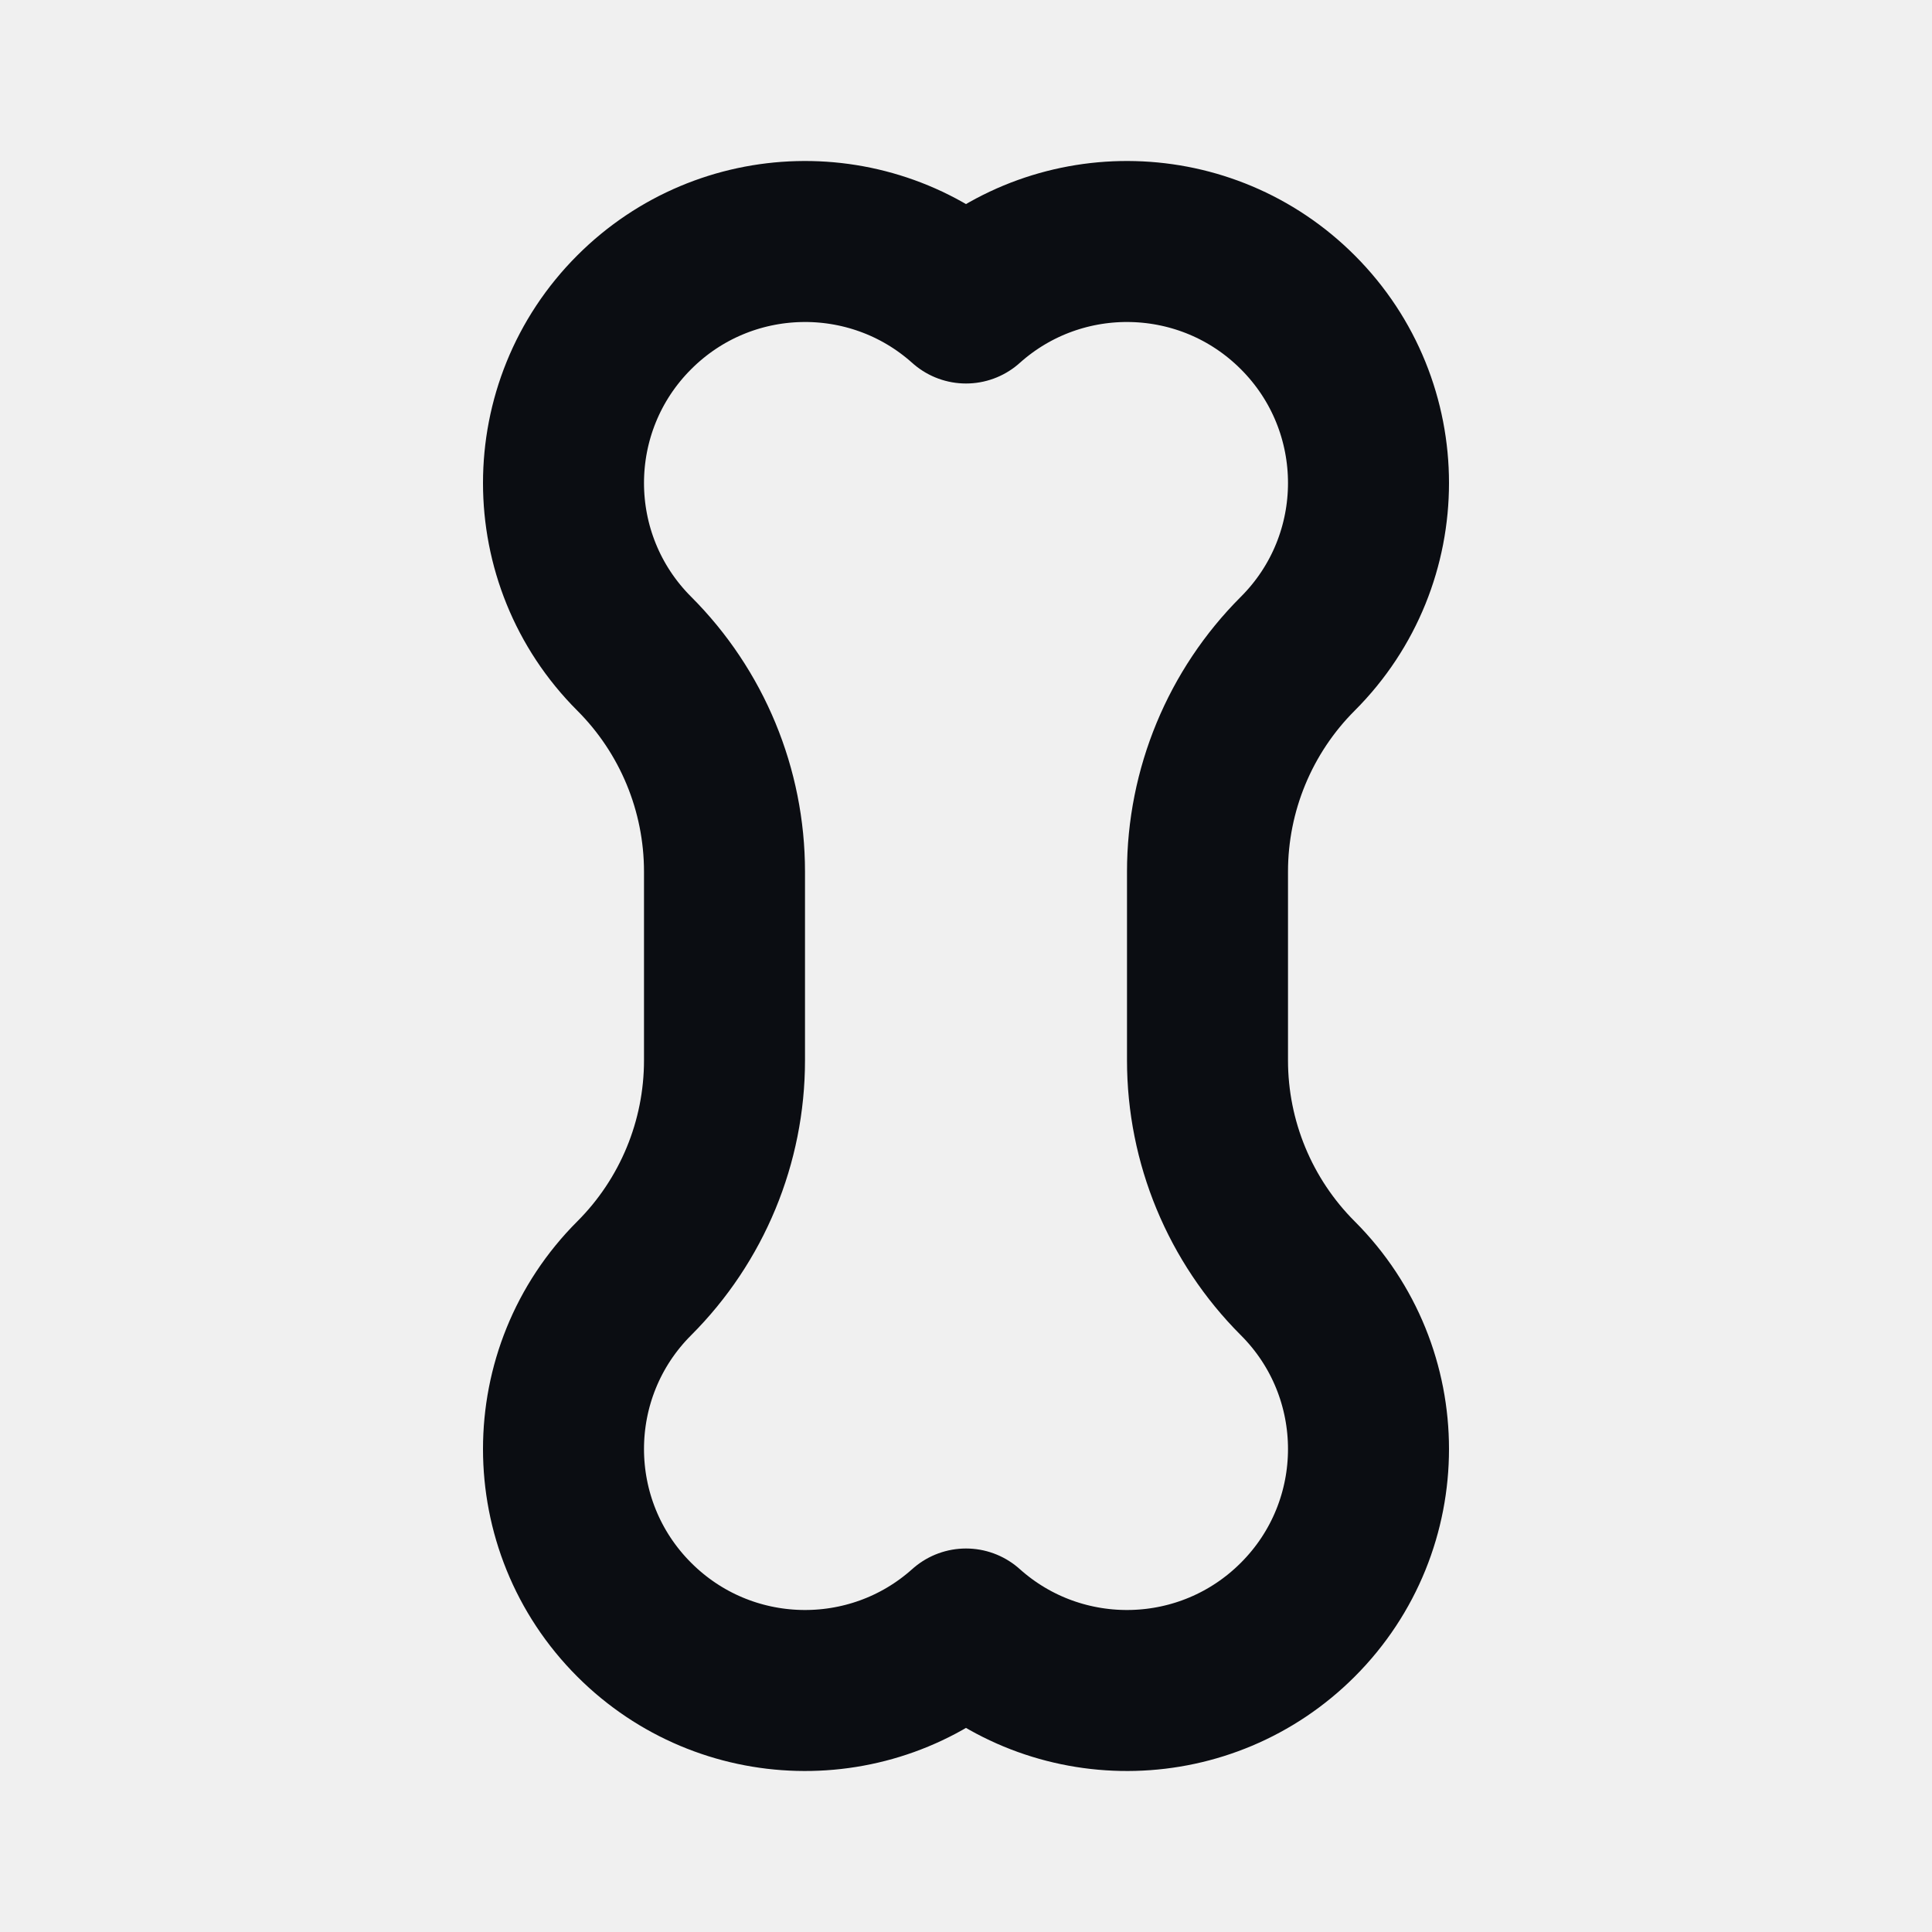
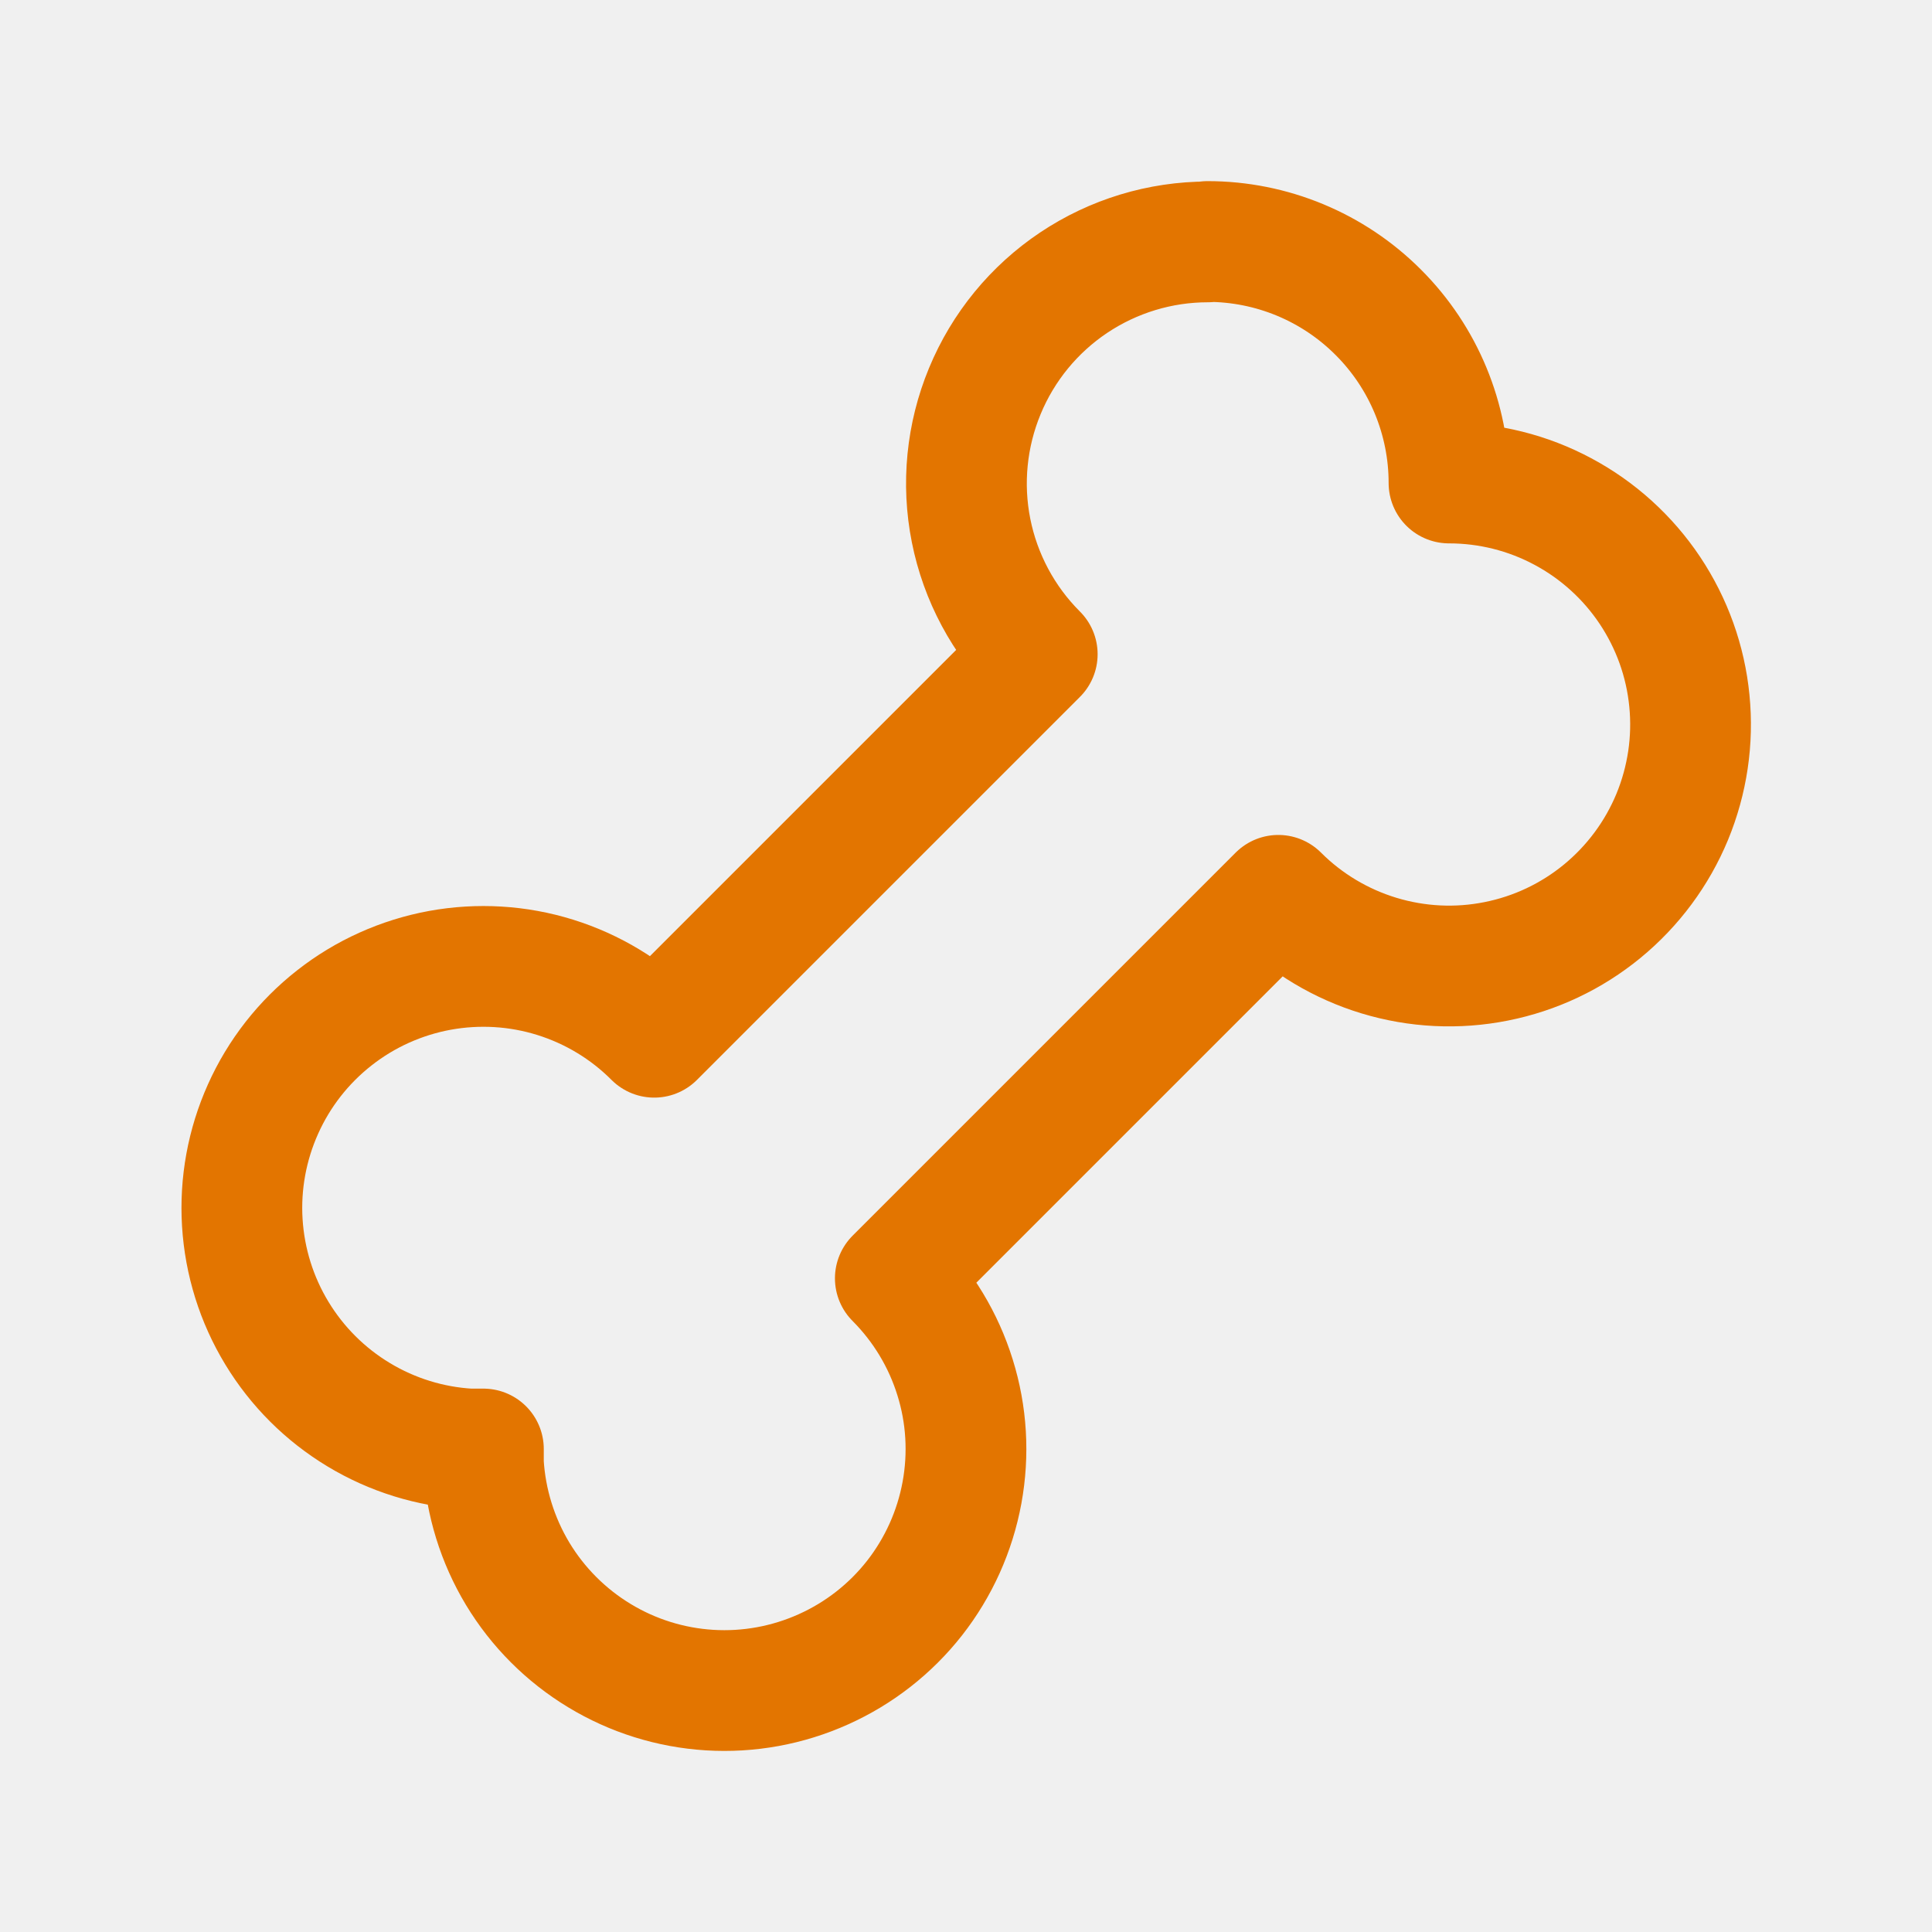
<svg xmlns="http://www.w3.org/2000/svg" width="24" height="24" viewBox="0 0 24 24" fill="none">
-   <path fill-rule="evenodd" clip-rule="evenodd" d="M12 3.764C13.178 2.708 14.989 2.747 16.121 3.879C17.293 5.05 17.293 6.95 16.121 8.121C15.403 8.839 15 9.813 15 10.828V13.172C15 14.187 15.403 15.161 16.121 15.879C17.293 17.05 17.293 18.95 16.121 20.121C14.989 21.253 13.178 21.292 12 20.236C10.822 21.292 9.011 21.253 7.879 20.121C6.707 18.95 6.707 17.05 7.879 15.879C8.597 15.161 9 14.187 9 13.172V10.828C9 9.813 8.597 8.839 7.879 8.121C6.707 6.95 6.707 5.05 7.879 3.879C9.011 2.747 10.822 2.708 12 3.764Z" stroke="#0B0D12" stroke-width="2" stroke-linecap="round" stroke-linejoin="round" />
+   <g clip-path="url(#clip0_6_818)">
+     <path d="M15 3C15.796 3 16.559 3.316 17.121 3.879C17.684 4.441 18 5.204 18 6C18.493 6 18.979 6.121 19.414 6.354C19.849 6.586 20.221 6.923 20.495 7.333C20.769 7.743 20.938 8.214 20.986 8.705C21.035 9.196 20.961 9.691 20.773 10.147C20.584 10.603 20.286 11.005 19.904 11.319C19.523 11.632 19.071 11.846 18.587 11.942C18.103 12.039 17.603 12.014 17.131 11.871C16.659 11.728 16.229 11.471 15.88 11.122L11.122 15.88C11.465 16.224 11.72 16.646 11.864 17.11C12.009 17.573 12.038 18.065 11.95 18.543C11.862 19.021 11.66 19.47 11.36 19.853C11.06 20.235 10.672 20.538 10.228 20.737C9.785 20.936 9.3 21.025 8.815 20.995C8.33 20.965 7.86 20.818 7.445 20.566C7.029 20.314 6.681 19.965 6.43 19.549C6.18 19.133 6.034 18.662 6.005 18.177V18H5.829C5.344 17.972 4.873 17.826 4.457 17.575C4.04 17.324 3.691 16.976 3.439 16.56C3.187 16.145 3.04 15.674 3.01 15.189C2.98 14.704 3.069 14.219 3.268 13.776C3.467 13.332 3.771 12.944 4.154 12.644C4.536 12.344 4.986 12.142 5.464 12.054C5.942 11.967 6.434 11.996 6.898 12.141C7.362 12.286 7.784 12.541 8.127 12.885L12.885 8.127C12.465 7.708 12.179 7.173 12.063 6.591C11.947 6.009 12.007 5.406 12.234 4.858C12.461 4.309 12.845 3.841 13.338 3.511C13.832 3.181 14.412 3.005 15.005 3.005L15 3Z" stroke="#E37500" stroke-width="1.5" stroke-linecap="round" stroke-linejoin="round" />
+   </g>
+   <defs>
+     <clipPath id="clip0_6_818">
+       <rect width="24" height="24" fill="white" />
+     </clipPath>
+   </defs>
</svg>
